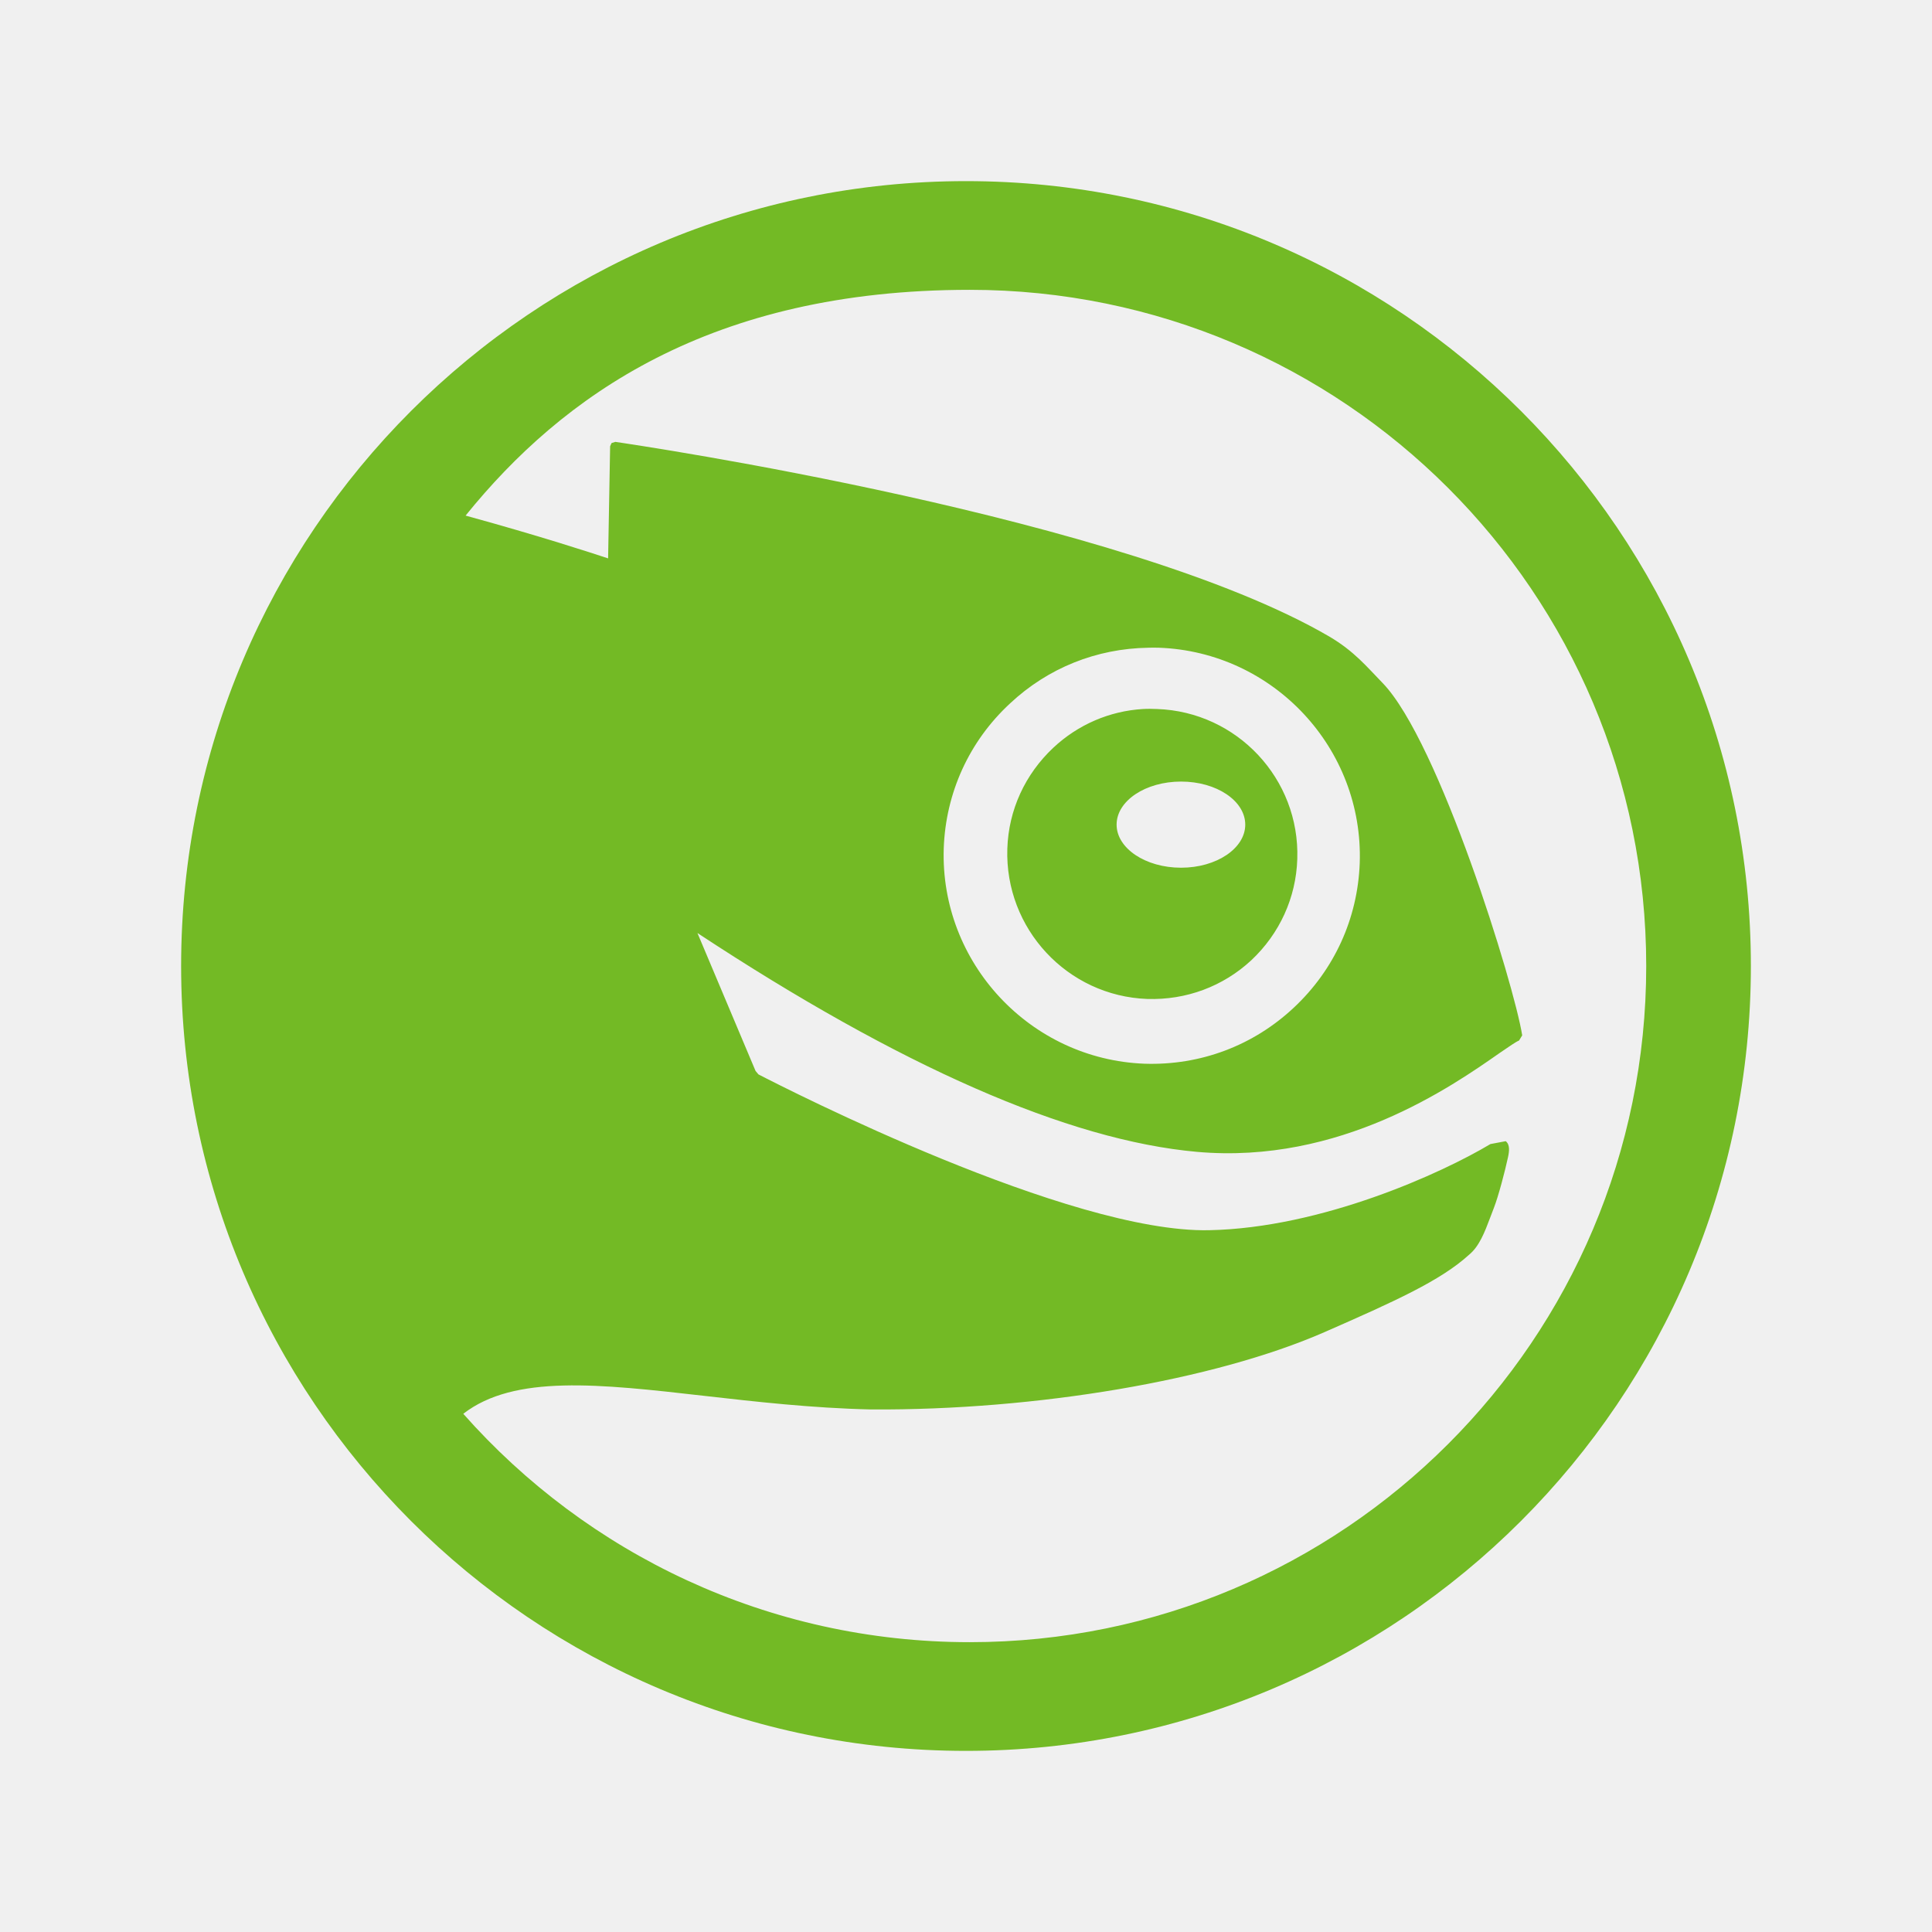
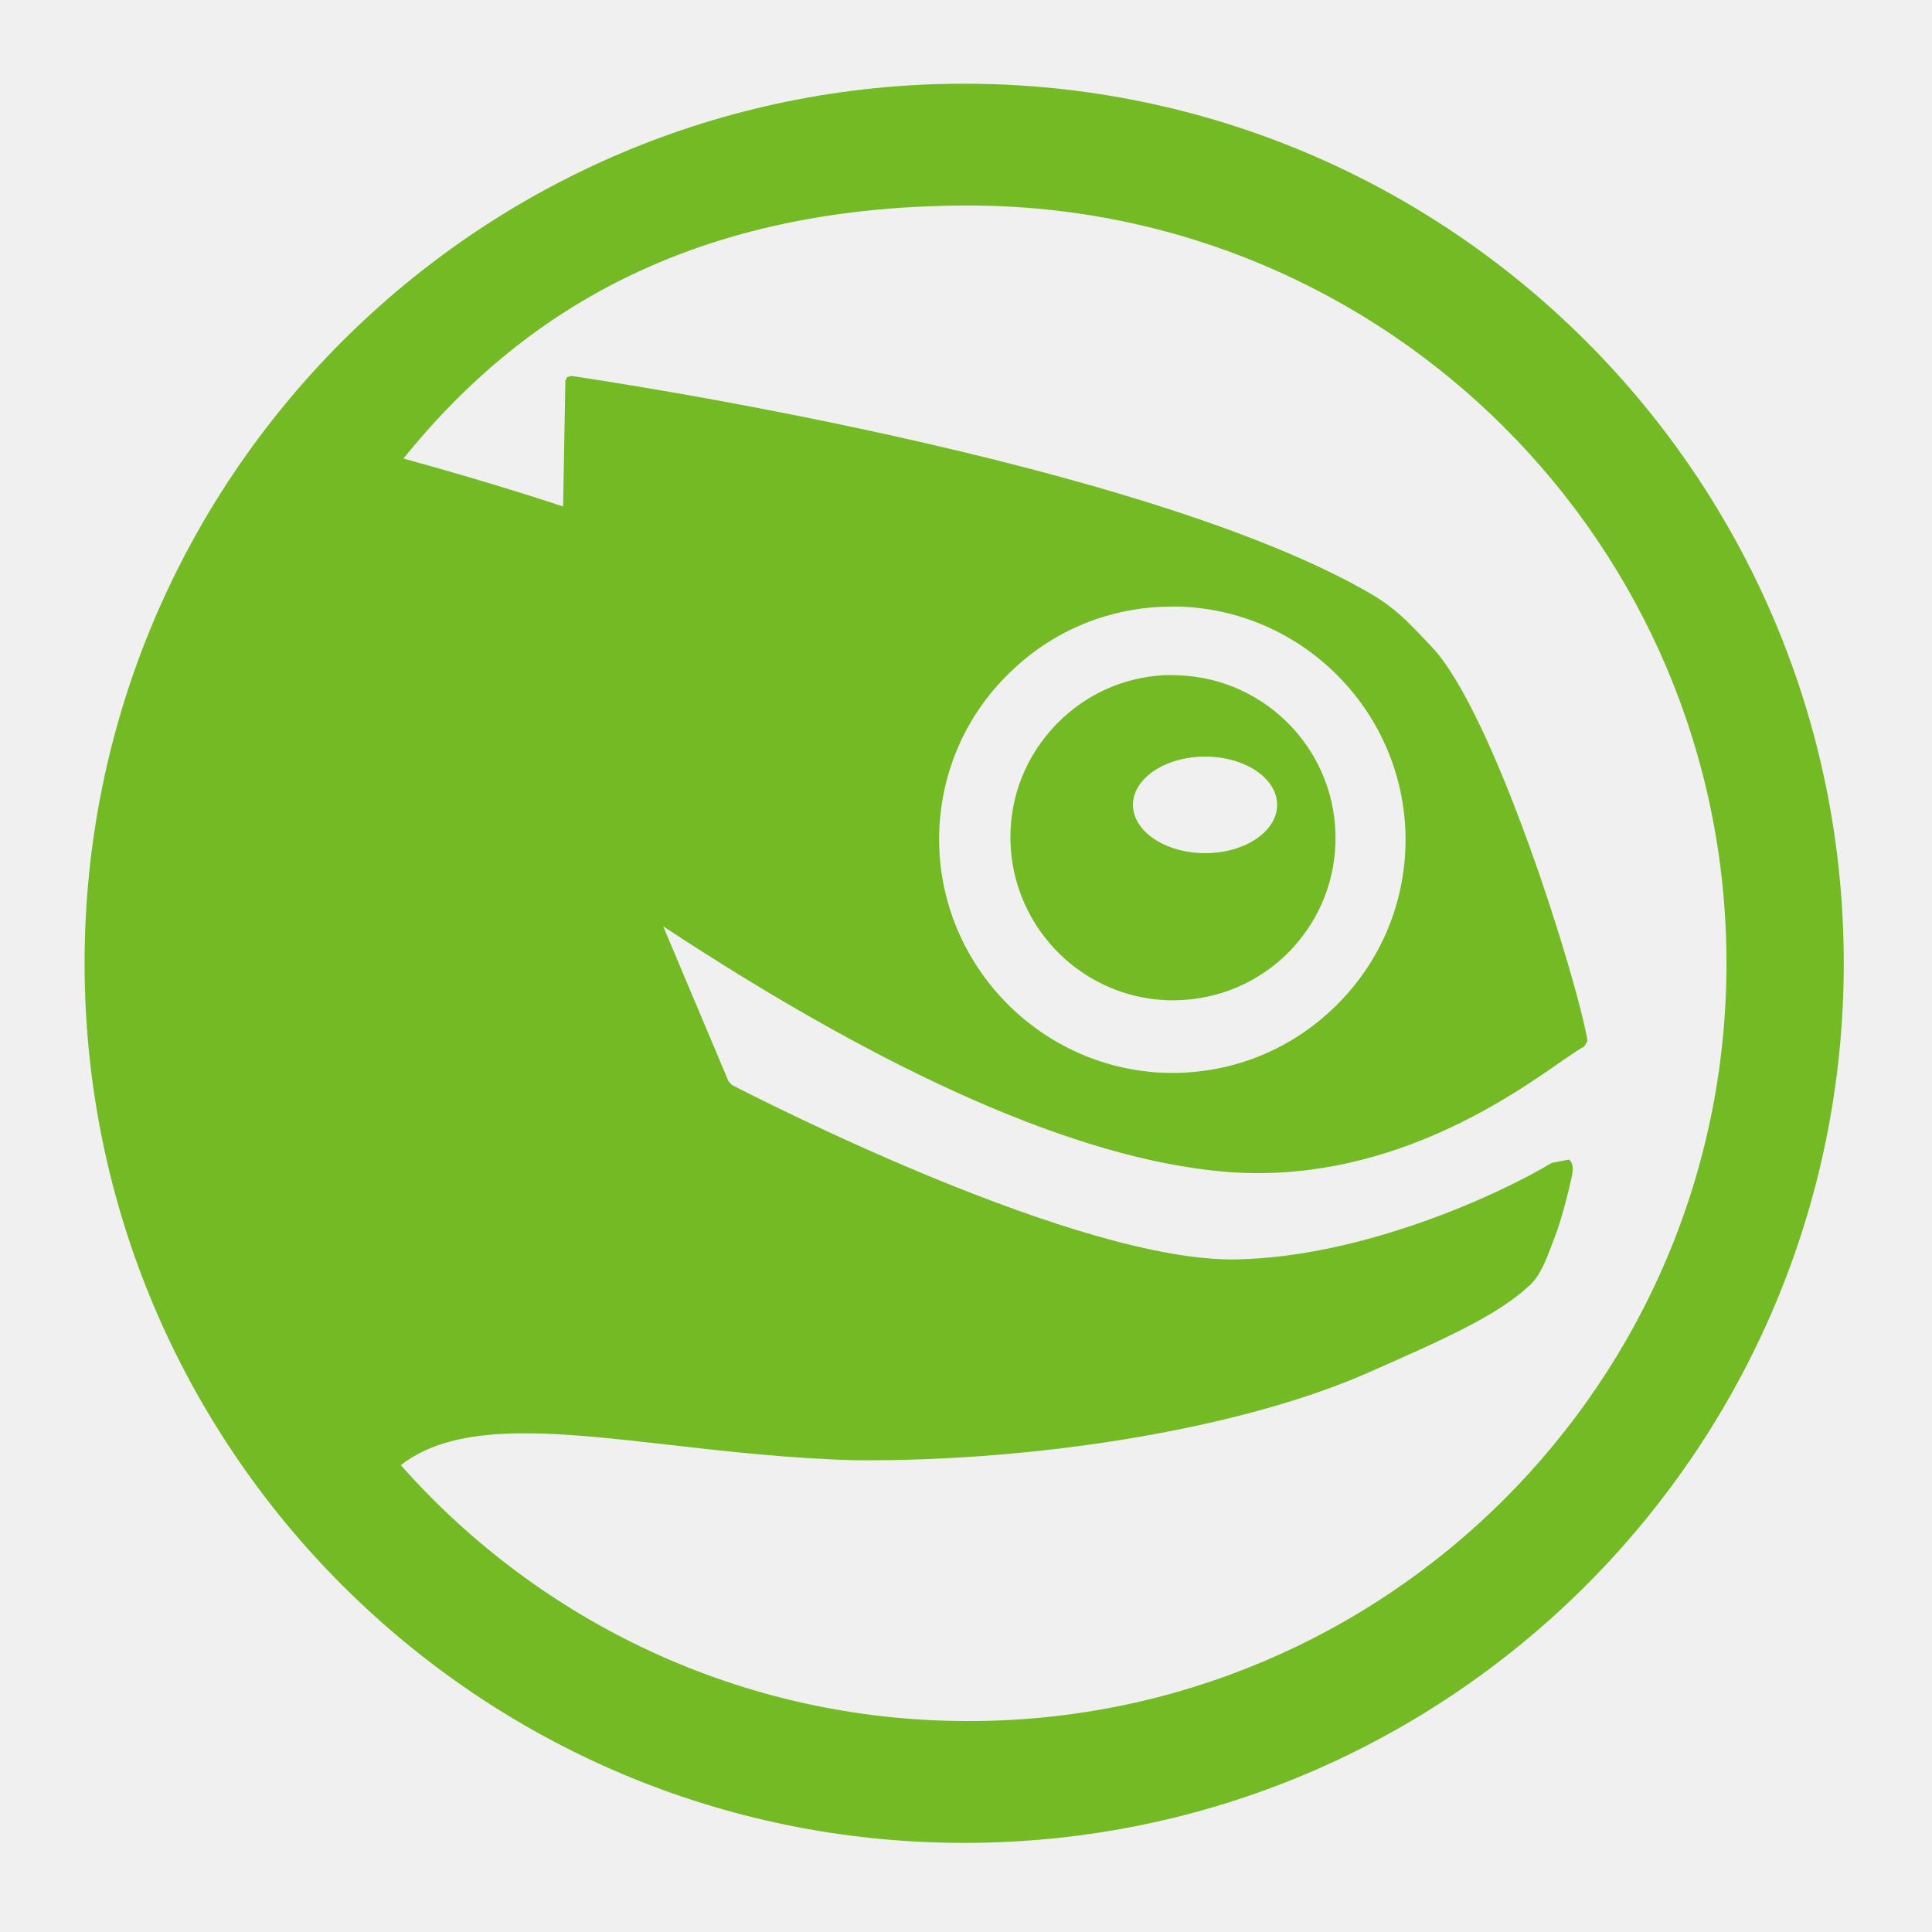
- <svg xmlns="http://www.w3.org/2000/svg" version="1.1" width="64" height="64" id="svg2985">
+ <svg xmlns="http://www.w3.org/2000/svg" version="1.1" width="24" height="24" id="svg2985" viewBox="0 0 14.4 14.4">
  <defs id="defs24" />
-   <g transform="matrix(0.3722595,0,0,0.3722595,-5.225951,-5.225951)" id="g4851" style="fill:#73ba25;fill-opacity:1">
-     <path d="m 100,30.156 c -38.571,0 -69.844,31.27 -69.844,69.844 0,38.574 31.273,69.844 69.844,69.844 38.571,0 69.844,-31.27 69.844,-69.844 0,-38.574 -31.273,-69.844 -69.844,-69.844 z m 0.334,9.673 c 33.234,0 60.197,26.941 60.197,60.171 0,33.234 -26.967,60.171 -60.197,60.171 -17.945,0 -34.047,-7.865 -45.07,-20.323 4.532,-3.518 12.116,-2.66 21.455,-1.595 4.476,0.509 9.577,1.092 14.843,1.209 14.712,0.086 30.541,-2.6 40.311,-6.869 6.316,-2.77 10.36,-4.594 12.888,-6.894 0.911,-0.748 1.39,-1.997 1.878,-3.293 l 0.334,-0.875 c 0.409,-1.047 0.997,-3.299 1.261,-4.528 0.117,-0.538 0.175,-1.116 -0.206,-1.415 l -1.363,0.257 c -4.287,2.571 -14.997,7.467 -25.031,7.666 -12.433,0.26 -37.492,-12.516 -40.105,-13.866 l -0.257,-0.309 c -0.627,-1.495 -4.377,-10.398 -5.171,-12.271 18.037,11.878 32.992,18.452 44.453,19.474 12.743,1.132 22.683,-5.825 26.934,-8.798 0.83,-0.566 1.464,-1.01 1.724,-1.106 l 0.283,-0.463 c -0.705,-4.479 -7.391,-26.154 -12.425,-31.359 -1.396,-1.428 -2.505,-2.817 -4.759,-4.142 C 114.088,60.052 70.821,53.656 68.795,53.36 l -0.334,0.103 -0.129,0.283 c 0,0 -0.162,8.984 -0.18,9.981 -1.485,-0.491 -6.088,-1.999 -12.682,-3.807 8.604,-10.646 21.789,-20.091 44.865,-20.091 z m 15.898,31.848 c 0.307,-0.005 0.617,-0.01 0.926,0 10.208,0.367 18.228,8.964 17.879,19.165 -0.182,4.935 -2.262,9.494 -5.865,12.863 -3.614,3.386 -8.311,5.151 -13.274,4.991 -10.19,-0.381 -18.21,-8.979 -17.879,-19.165 0.174,-4.942 2.266,-9.531 5.891,-12.888 3.385,-3.174 7.717,-4.896 12.322,-4.965 z m -0.489,5.454 c -2.973,0.181 -5.778,1.388 -7.975,3.447 -2.503,2.35 -3.98,5.532 -4.09,8.978 -0.235,7.121 5.337,13.114 12.451,13.377 3.457,0.107 6.737,-1.104 9.261,-3.447 2.517,-2.361 3.983,-5.571 4.09,-9.004 0.239,-7.132 -5.359,-13.102 -12.477,-13.351 -0.431,-0.016 -0.836,-0.026 -1.261,0 z m 3.396,6.457 c 3.162,0 5.711,1.718 5.711,3.833 0,2.104 -2.549,3.833 -5.711,3.833 -3.172,0 -5.737,-1.732 -5.737,-3.833 0,-2.115 2.564,-3.833 5.737,-3.833 z" id="path2445" style="font-size:20.488px;fill:#73ba25;fill-opacity:1;fill-rule:evenodd;stroke:none;font-family:TrebuchetMS-Bold" />
-   </g>
-   <g transform="matrix(0.6129282,0,0,0.615551,-146.6226,64.37956)" id="g6117" style="fill:#ffffff;fill-opacity:1">
-     <path d="m 560.781,141.072 -0.162,0 c -0.187,0 -0.349,-0.162 -0.349,-0.349 l 0,-2.501 -0.548,0.834 c -0.062,0.087 -0.174,0.124 -0.274,0.124 l -0.062,0 c -0.099,0 -0.212,-0.037 -0.274,-0.124 l -0.56,-0.834 0,2.501 c 0,0.187 -0.162,0.349 -0.361,0.349 l -0.162,0 c -0.187,0 -0.349,-0.162 -0.349,-0.349 l 0,-2.987 -1.68,0 0,2.987 c 0,0.187 -0.174,0.349 -0.373,0.349 l -0.149,0 c -0.187,0 -0.349,-0.162 -0.349,-0.349 l 0,-2.987 -1.257,0 c -0.187,0 -0.336,-0.125 -0.336,-0.323 l 0,-0.174 c 0,-0.199 0.149,-0.324 0.336,-0.324 l 4.406,0 c 0.174,0 0.286,0.062 0.349,0.162 l 0.834,1.257 0.834,-1.257 c 0.062,-0.087 0.162,-0.162 0.349,-0.162 l 0.56,0 0,3.833 c 0,0.187 -0.174,0.349 -0.373,0.349" id="path2095" style="fill:#ffffff;fill-opacity:1;stroke:none" />
-     <path d="m 416.727,135.832 c -6.023,0 -9.359,5.102 -9.359,8.637 l 0,4.53 c 0,5.19 4.244,8.413 8.189,8.413 l 13.814,0 c 1.73,0 2.091,1.132 2.091,2.091 l 0,2.925 c 0,0.311 -0.05,3.124 -2.091,3.124 l -18.854,0 c -1.867,0 -3.223,1.294 -3.223,3.074 l 0,0.809 c 0,1.767 1.344,3.074 3.223,3.074 l 19.888,0 c 5.19,0 8.55,-3.609 8.55,-9.21 l 0,-4.891 c 0,-5.252 -3.783,-7.604 -7.529,-7.604 l -13.59,0 c -2.054,0 -2.974,-1.518 -2.974,-2.613 l 0,-2.688 c 0,-1.705 1.132,-2.676 3.124,-2.676 l 15.059,0 c 1.842,0 3.223,-1.319 3.223,-3.074 l 0,-0.809 c 0,-1.742 -1.406,-3.074 -3.285,-3.074 l -16.229,0" id="path2097" style="fill:#ffffff;fill-opacity:1;stroke:none" />
-     <path d="m 473.265,135.832 c -1.78,0 -3.223,1.444 -3.223,3.223 l 0,23.148 c 0,1.842 -1.506,3.335 -3.335,3.335 l -10.504,0 c -1.842,0 -3.335,-1.494 -3.335,-3.335 l 0,-23.148 c 0,-1.78 -1.431,-3.223 -3.223,-3.223 l -1.02,0 c -1.792,0 -3.223,1.419 -3.223,3.223 l 0,24.032 c 0,5.588 4.393,9.645 10.454,9.645 l 11.226,0 c 6.061,0 10.454,-4.057 10.454,-9.645 l 0,-24.032 c 0,-1.805 -1.419,-3.223 -3.223,-3.223 l -1.02,0" id="path2099" style="fill:#ffffff;fill-opacity:1;stroke:none" />
-     <path d="m 493.389,135.832 c -6.023,0 -9.359,5.102 -9.359,8.637 l 0,4.53 c 0,5.19 4.256,8.413 8.189,8.413 l 13.814,0 c 1.73,0 2.103,1.132 2.103,2.091 l 0,2.925 c 0,0.311 -0.062,3.124 -2.103,3.124 l -18.854,0 c -1.867,0 -3.223,1.294 -3.223,3.074 l 0,0.809 c 0,1.767 1.356,3.074 3.223,3.074 l 19.875,0 c 5.202,0 8.55,-3.609 8.55,-9.21 l 0,-4.891 c 0,-5.252 -3.771,-7.604 -7.529,-7.604 l -13.59,0 c -2.053,0 -2.974,-1.518 -2.974,-2.613 l 0,-2.688 c 0,-1.705 1.132,-2.676 3.111,-2.676 l 15.059,0 c 1.829,0 3.223,-1.319 3.223,-3.074 l 0,-0.809 c 0,-1.742 -1.406,-3.074 -3.298,-3.074 l -16.216,0" id="path2101" style="fill:#ffffff;fill-opacity:1;stroke:none" />
-     <path d="m 525.162,135.832 c -1.779,0 -3.148,1.319 -3.148,3.074 l 0,30.528 c 0,1.742 1.319,3.074 3.086,3.074 l 24.33,0 c 1.867,0 3.224,-1.294 3.224,-3.074 l 0,-0.809 c 0,-1.767 -1.344,-3.074 -3.224,-3.074 0,0 -19.029,0 -19.925,0 0,-0.796 0,-6.982 0,-7.778 0.896,0 14.599,0 14.599,0 1.867,0 3.223,-1.294 3.223,-3.087 l 0,-0.796 c 0,-1.78 -1.357,-3.086 -3.223,-3.086 0,0 -13.702,0 -14.599,0 0,-0.796 0,-7.193 0,-7.99 0.896,0 18.917,0 18.917,0 1.867,0 3.224,-1.294 3.224,-3.074 l 0,-0.809 c 0,-1.78 -1.357,-3.074 -3.224,-3.074 l -23.248,0" id="path2103" style="fill:#ffffff;fill-opacity:1;stroke:none" />
-     <path d="m 318.309,150.356 c -3.037,0 -5.513,2.365 -5.513,5.289 l 0,11.512 c 0,2.962 2.389,5.376 5.327,5.376 l 7.442,0 c 2.937,0 5.339,-2.414 5.339,-5.376 l 0,-11.512 c 0,-2.912 -2.477,-5.289 -5.513,-5.289 l -7.081,0 z m -1.605,16.353 0,-10.504 c 0,-1.232 1.008,-2.24 2.24,-2.24 l 5.799,0 c 1.207,0 2.24,1.021 2.24,2.24 l 0,10.504 c 0,1.232 -1.008,2.24 -2.24,2.24 l -5.849,0 c -1.232,0 -2.19,-0.983 -2.19,-2.24" id="path2105" style="fill:#ffffff;fill-opacity:1;stroke:none" />
-     <path d="m 347.78,150.219 c -2.153,0 -3.759,0.772 -5.065,1.394 -0.784,0.373 -1.469,0.697 -2.004,0.697 -0.224,0 -0.436,-0.099 -0.548,-0.274 l -0.485,-0.946 c -0.112,-0.249 -0.61,-0.734 -1.232,-0.734 l -0.722,0 c -0.697,0 -1.269,0.623 -1.269,1.406 l 0,29.184 c 0,0.908 0.709,1.63 1.63,1.63 l 0.635,0 c 0.896,0 1.63,-0.734 1.63,-1.63 l 0,-9.683 c 0,-0.286 0.187,-0.585 0.361,-0.585 0.535,0 1.22,0.299 2.016,0.672 1.294,0.585 2.912,1.331 5.065,1.331 l 0.672,0 c 3.796,0 6.16,-2.165 6.16,-5.65 l 0,-11.139 c 0,-3.435 -2.414,-5.662 -6.16,-5.662 l -0.684,0 0,0 0,-0.012 z m -7.442,16.266 0,-10.043 c 0,-1.381 1.083,-2.464 2.464,-2.464 l 5.426,0 c 1.381,0 2.464,1.083 2.464,2.464 l 0,10.043 c 0,1.357 -1.095,2.464 -2.464,2.464 l -5.426,0 c -1.357,0 -2.464,-1.108 -2.464,-2.464" id="path2107" style="fill:#ffffff;fill-opacity:1;stroke:none" />
-     <path d="m 365.651,150.356 c -3.037,0 -5.513,2.365 -5.513,5.289 l 0,11.425 c 0,2.962 2.402,5.476 5.239,5.476 l 7.679,0 c 0.946,0 1.63,-0.647 1.63,-1.543 l 0,-0.498 c 0,-0.896 -0.685,-1.543 -1.63,-1.543 l -6.297,0 c -1.767,0 -2.701,-0.859 -2.701,-2.514 0,0 0,-2.875 0,-3.335 0.51,0 11.375,0 11.375,0 1.817,0 2.912,-1.12 2.912,-3.012 l 0,-4.43 c 0,-2.912 -2.476,-5.289 -5.513,-5.289 l -7.168,0 -0.013,-0.025 z m -1.605,5.799 c 0,-1.22 0.958,-2.19 2.19,-2.19 l 5.986,0 c 1.232,0 2.19,0.958 2.19,2.19 0,0 0,3.099 0,3.559 -0.485,0 -9.881,0 -10.367,0 0,-0.46 0,-3.559 0,-3.559" id="path2109" style="fill:#ffffff;fill-opacity:1;stroke:none" />
-     <path d="m 394.176,150.219 c -2.141,0 -3.759,0.759 -5.053,1.381 -0.809,0.373 -1.506,0.709 -2.066,0.709 -0.249,0 -0.349,-0.025 -0.535,-0.361 l -0.448,-0.821 c -0.249,-0.51 -0.684,-0.772 -1.282,-0.772 l -0.635,0 c -0.759,0 -1.307,0.585 -1.307,1.406 l 0,19.141 c 0,0.909 0.722,1.643 1.63,1.643 l 0.635,0 c 0.896,0 1.63,-0.734 1.63,-1.643 l 0,-14.486 c 0,-1.357 1.108,-2.464 2.464,-2.464 l 5.426,0 c 1.357,0 2.464,1.108 2.464,2.464 l 0,14.486 c 0,0.909 0.722,1.643 1.631,1.643 l 0.635,0 c 0.896,0 1.63,-0.734 1.63,-1.643 l 0,-15.021 c 0,-3.435 -2.414,-5.662 -6.16,-5.662 l -0.684,0" id="path2111" style="fill:#ffffff;fill-opacity:1;stroke:none" />
+   <g transform="matrix(0.09386569,0,0,0.09386569,-2.200129,-2.206709)" id="g4851" style="fill:#73ba25;fill-opacity:1">
+     <path d="m 100,30.156 c -38.571,0 -69.844,31.27 -69.844,69.844 0,38.574 31.273,69.844 69.844,69.844 38.571,0 69.844,-31.27 69.844,-69.844 0,-38.574 -31.273,-69.844 -69.844,-69.844 z m 0.334,9.673 c 33.234,0 60.197,26.941 60.197,60.171 0,33.234 -26.967,60.171 -60.197,60.171 -17.945,0 -34.047,-7.865 -45.07,-20.323 4.532,-3.518 12.116,-2.66 21.455,-1.595 4.476,0.509 9.577,1.092 14.843,1.209 14.712,0.086 30.541,-2.6 40.311,-6.869 6.316,-2.77 10.36,-4.594 12.888,-6.894 0.911,-0.748 1.39,-1.997 1.878,-3.293 l 0.334,-0.875 c 0.409,-1.047 0.997,-3.299 1.261,-4.528 0.117,-0.538 0.175,-1.116 -0.206,-1.415 l -1.363,0.257 c -4.287,2.571 -14.997,7.467 -25.031,7.666 -12.433,0.26 -37.492,-12.516 -40.105,-13.866 l -0.257,-0.309 c -0.627,-1.495 -4.377,-10.398 -5.171,-12.271 18.037,11.878 32.992,18.452 44.453,19.474 12.743,1.132 22.683,-5.825 26.934,-8.798 0.83,-0.566 1.464,-1.01 1.724,-1.106 l 0.283,-0.463 c -0.705,-4.479 -7.391,-26.154 -12.425,-31.359 -1.396,-1.428 -2.505,-2.817 -4.759,-4.142 C 114.088,60.052 70.821,53.656 68.795,53.36 l -0.334,0.103 -0.129,0.283 c 0,0 -0.162,8.984 -0.18,9.981 -1.485,-0.491 -6.088,-1.999 -12.682,-3.807 8.604,-10.646 21.789,-20.091 44.865,-20.091 z m 15.898,31.848 c 0.307,-0.005 0.617,-0.01 0.926,0 10.208,0.367 18.228,8.964 17.879,19.165 -0.182,4.935 -2.262,9.494 -5.865,12.863 -3.614,3.386 -8.311,5.151 -13.274,4.991 -10.19,-0.381 -18.21,-8.979 -17.879,-19.165 0.174,-4.942 2.266,-9.531 5.891,-12.888 3.385,-3.174 7.717,-4.896 12.322,-4.965 z m -0.489,5.454 c -2.973,0.181 -5.778,1.388 -7.975,3.447 -2.503,2.35 -3.98,5.532 -4.09,8.978 -0.235,7.121 5.337,13.114 12.451,13.377 3.457,0.107 6.737,-1.104 9.261,-3.447 2.517,-2.361 3.983,-5.571 4.09,-9.004 0.239,-7.132 -5.359,-13.102 -12.477,-13.351 -0.431,-0.016 -0.836,-0.026 -1.261,0 z m 3.396,6.457 c 3.162,0 5.711,1.718 5.711,3.833 0,2.104 -2.549,3.833 -5.711,3.833 -3.172,0 -5.737,-1.732 -5.737,-3.833 0,-2.115 2.564,-3.833 5.737,-3.833 z" id="path2445" style="font-size:20.488px;font-family:TrebuchetMS-Bold;fill:#73ba25;fill-opacity:1;fill-rule:evenodd;stroke:none" />
  </g>
</svg>
